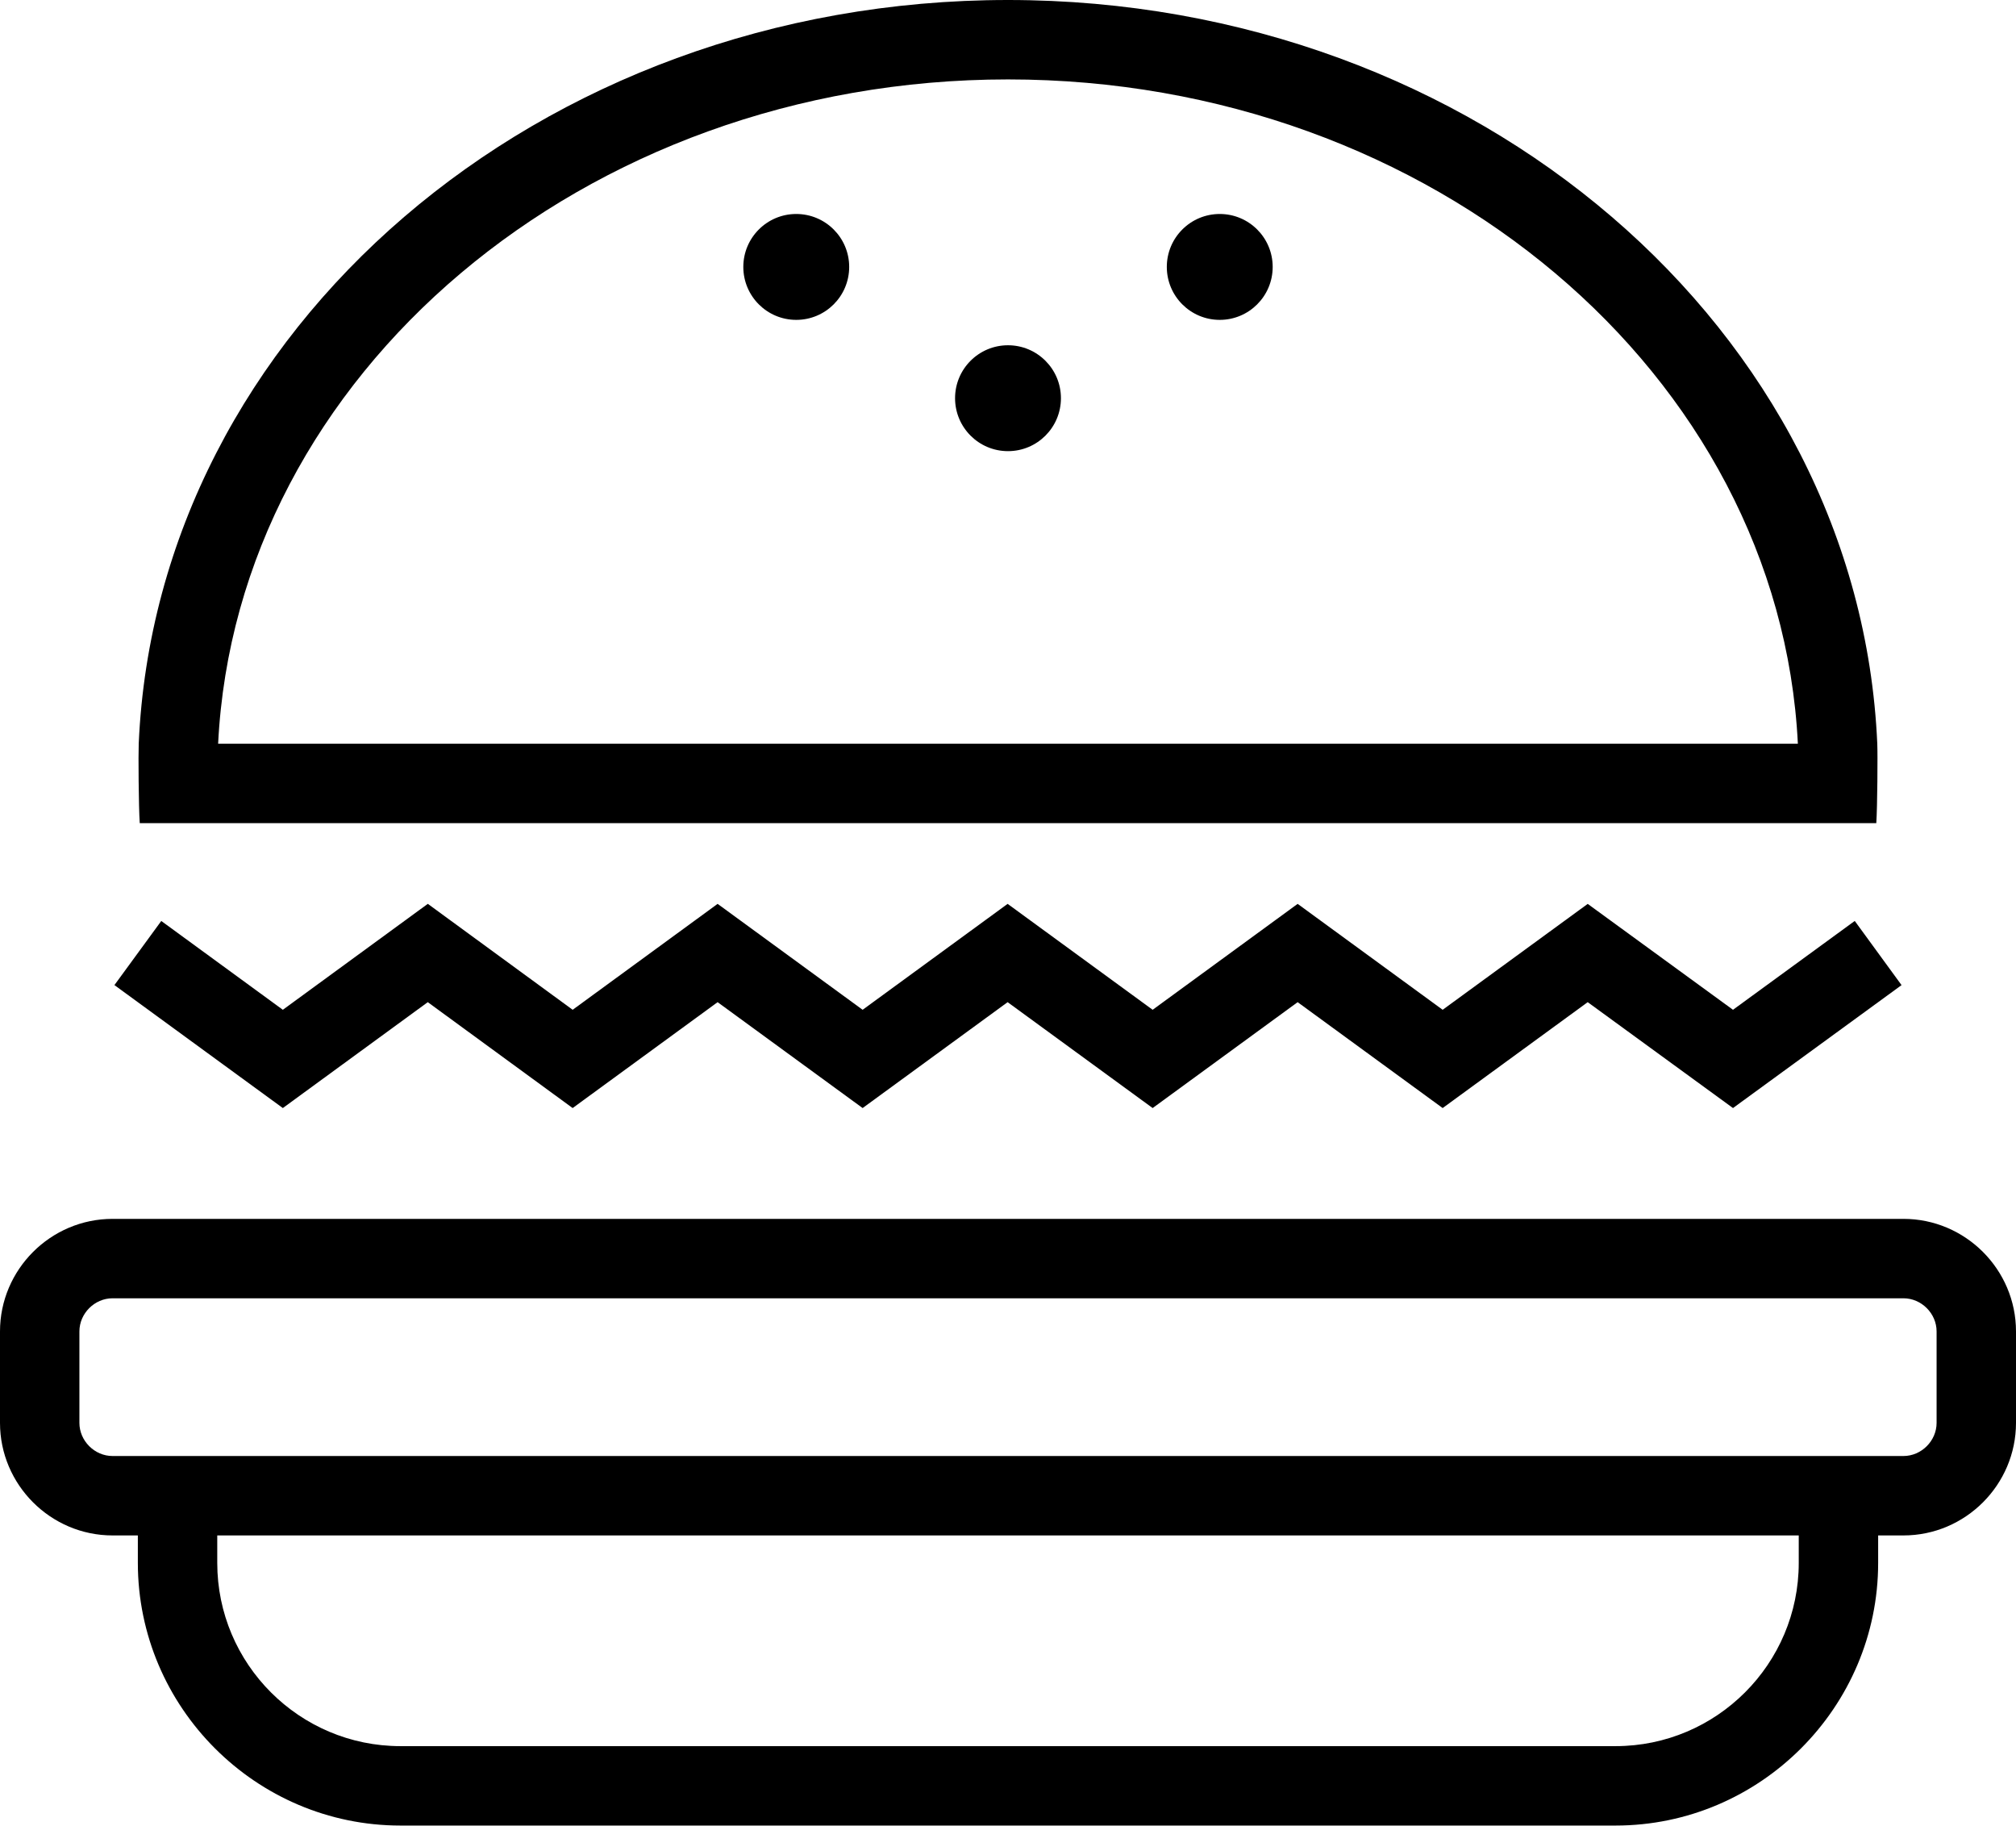
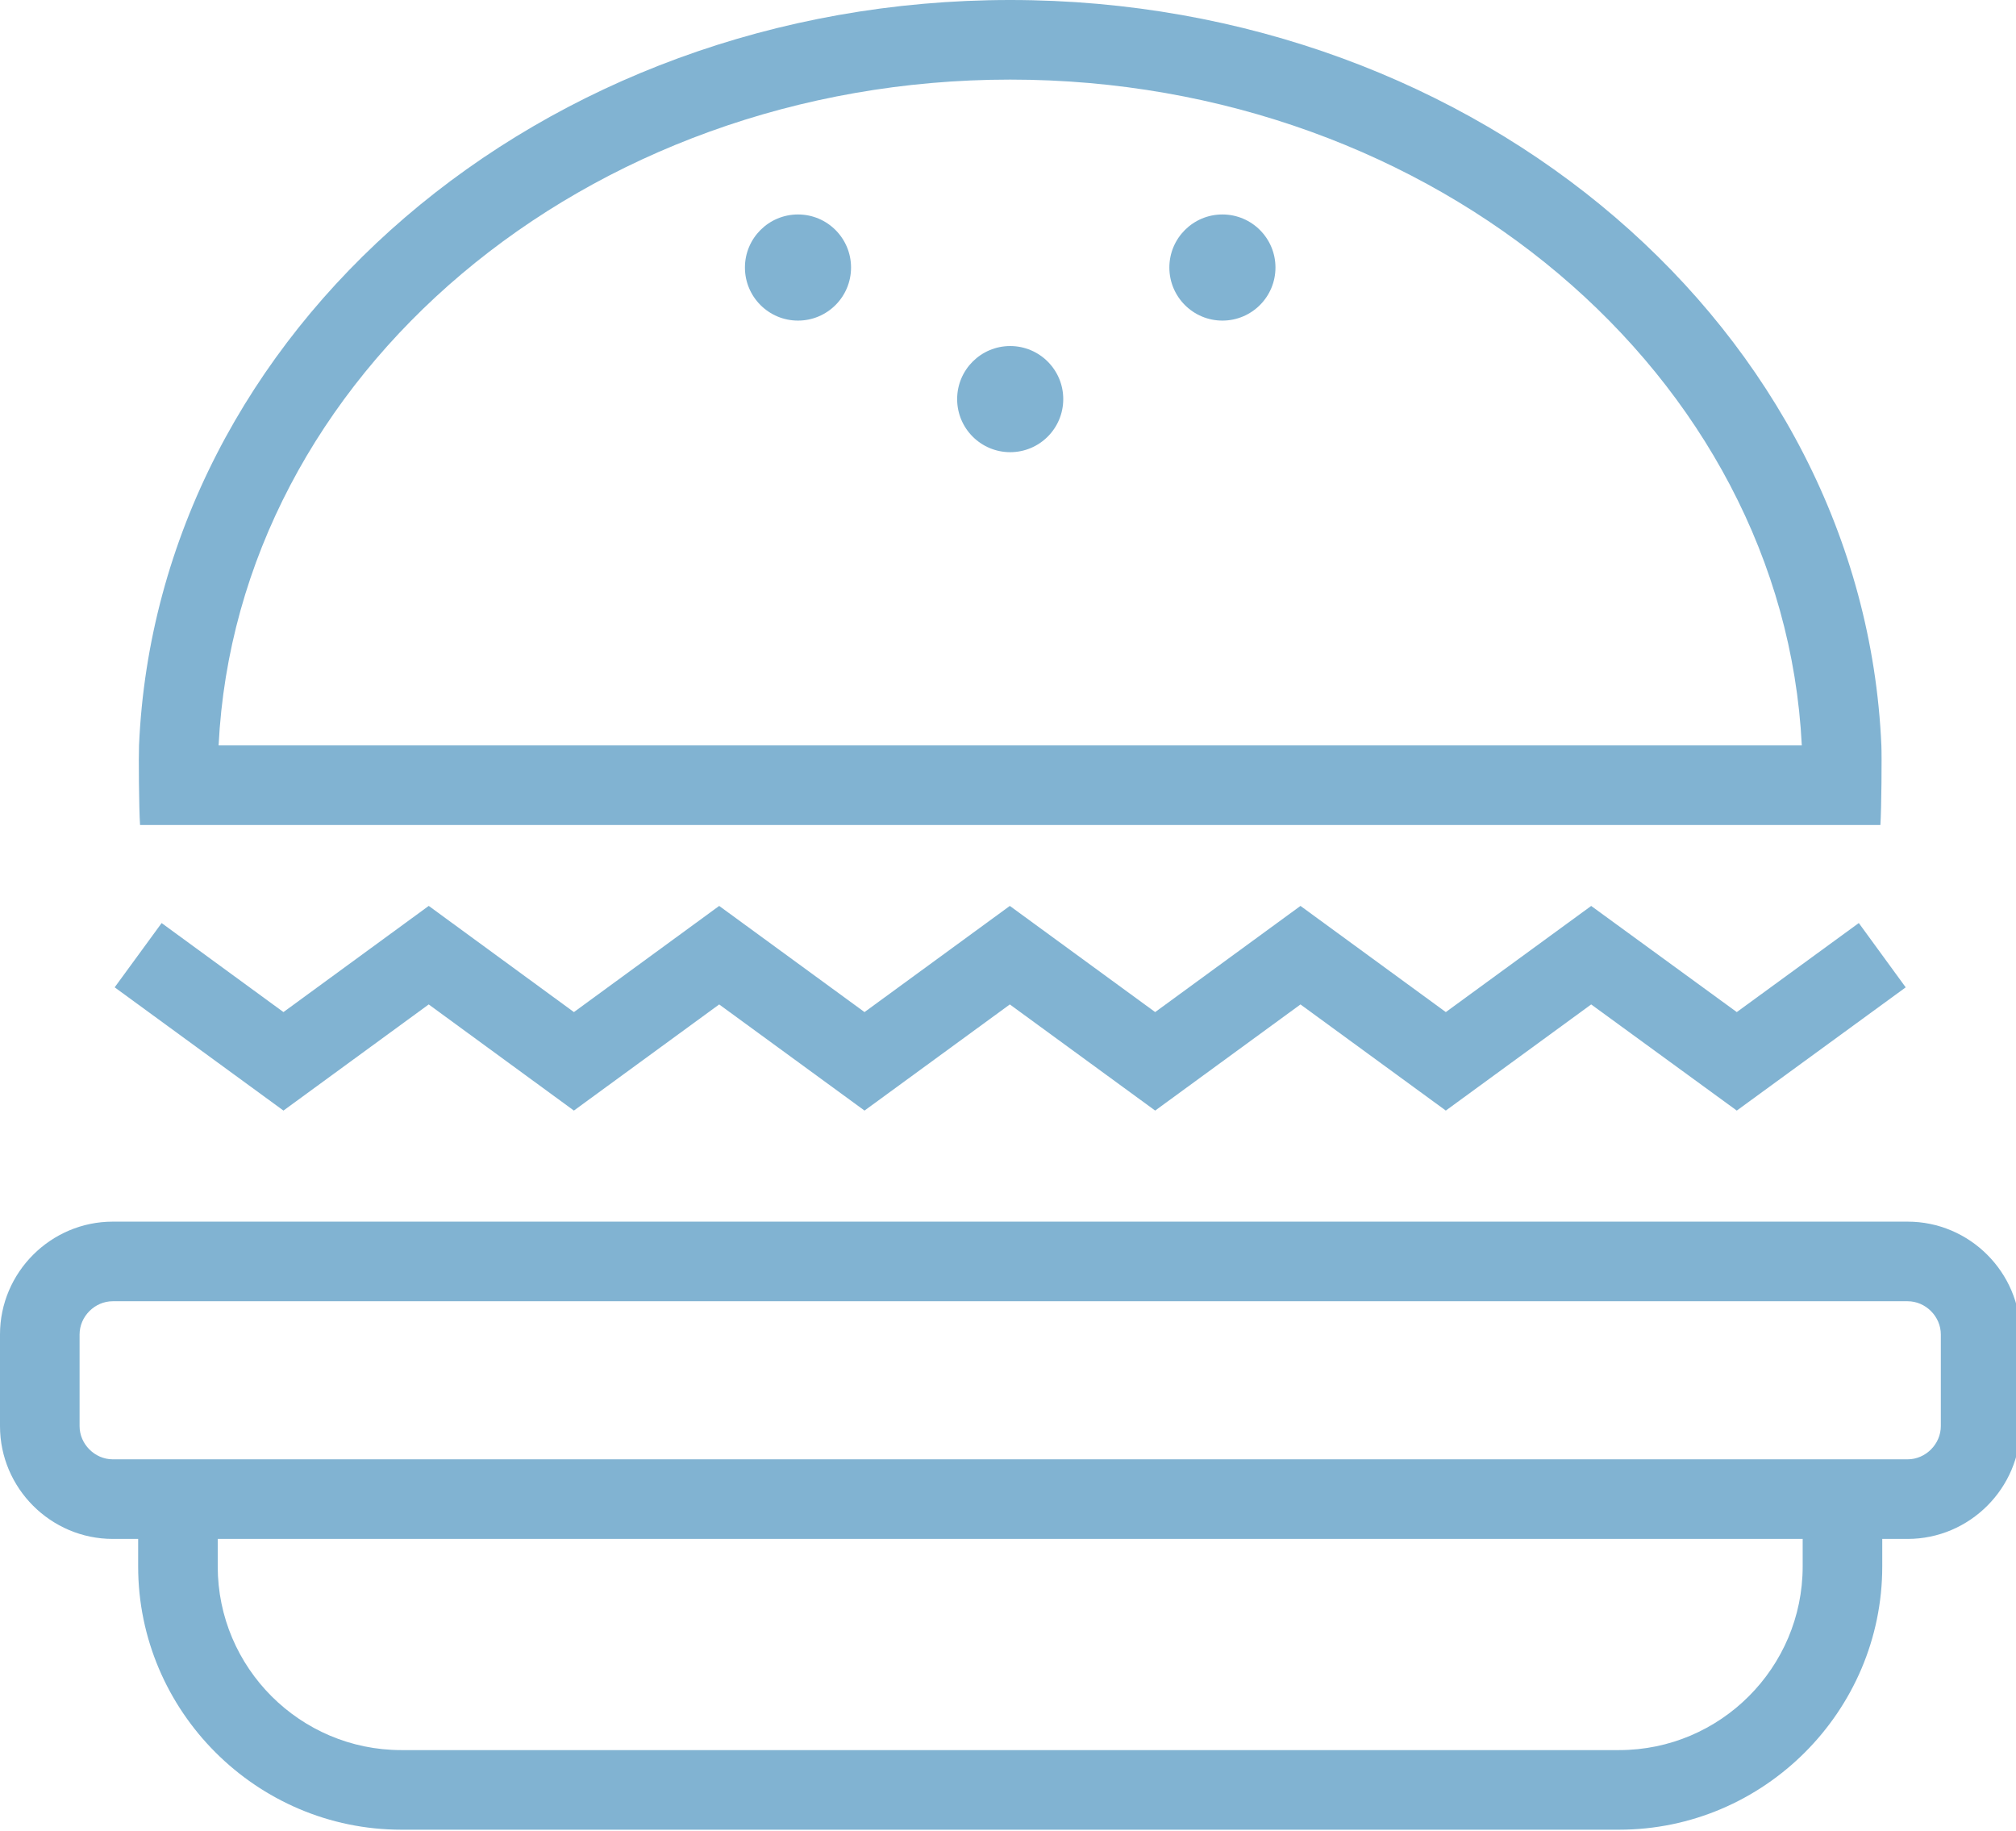
- <svg xmlns="http://www.w3.org/2000/svg" version="1.1" id="Layer_1" x="0px" y="0px" width="76.166px" height="68.959px" viewBox="0 0 76.166 68.959" enable-background="new 0 0 76.166 68.959" xml:space="preserve">
-   <g>
+ <svg xmlns="http://www.w3.org/2000/svg" version="1.1" id="Layer_1" x="0px" y="0px" width="76px" height="69px" viewBox="0 0 76 69" enable-background="new 0 0 76.166 68.959" xml:space="preserve">
+   <g fill="#81B3D2">
    <path d="M71.914,46.042H4.252C1.914,46.042,0,47.955,0,50.294v3.454C0,56.086,1.914,58,4.252,58h0.956v1.037 c0,5.457,4.464,9.922,9.921,9.922h45.908c5.456,0,9.921-4.465,9.921-9.922V58h0.956c2.339,0,4.252-1.914,4.252-4.252v-3.454 C76.166,47.955,74.253,46.042,71.914,46.042z M67.958,59.037c0,3.815-3.104,6.922-6.921,6.922H15.129 c-3.816,0-6.921-3.104-6.921-6.922V58h59.75V59.037z M73.166,53.748c0,0.679-0.573,1.252-1.252,1.252H4.252 C3.573,55,3,54.427,3,53.748v-3.454c0-0.679,0.573-1.252,1.252-1.252h67.662c0.679,0,1.252,0.573,1.252,1.252V53.748z" />
    <polygon points="16.162,37.856 21.635,41.856 27.112,37.856 32.591,41.856 38.069,37.856 43.548,41.856 49.026,37.856 54.505,41.856 59.985,37.856 65.474,41.856 71.842,37.212 70.074,34.788 65.474,38.144 59.985,34.144 54.505,38.144 49.026,34.143 43.548,38.144 38.069,34.143 32.591,38.144 27.112,34.143 21.636,38.144 16.163,34.142 10.686,38.144 6.093,34.789 4.323,37.211 10.686,41.856  " />
    <path d="M70.888,31.094c0.041-0.61,0.055-2.616,0.037-3C70.242,12.476,55.804,0,38.083,0C20.363,0,5.924,12.476,5.241,28.094 c-0.017,0.384-0.004,2.389,0.039,3H70.888z M38.083,3c16.031,0,29.15,11.154,29.842,25.094H8.241C8.933,14.154,22.051,3,38.083,3z" />
    <circle cx="38.083" cy="15.042" r="2" />
    <circle cx="30.083" cy="10.083" r="2" />
    <circle cx="46.083" cy="10.083" r="2" />
  </g>
</svg>
